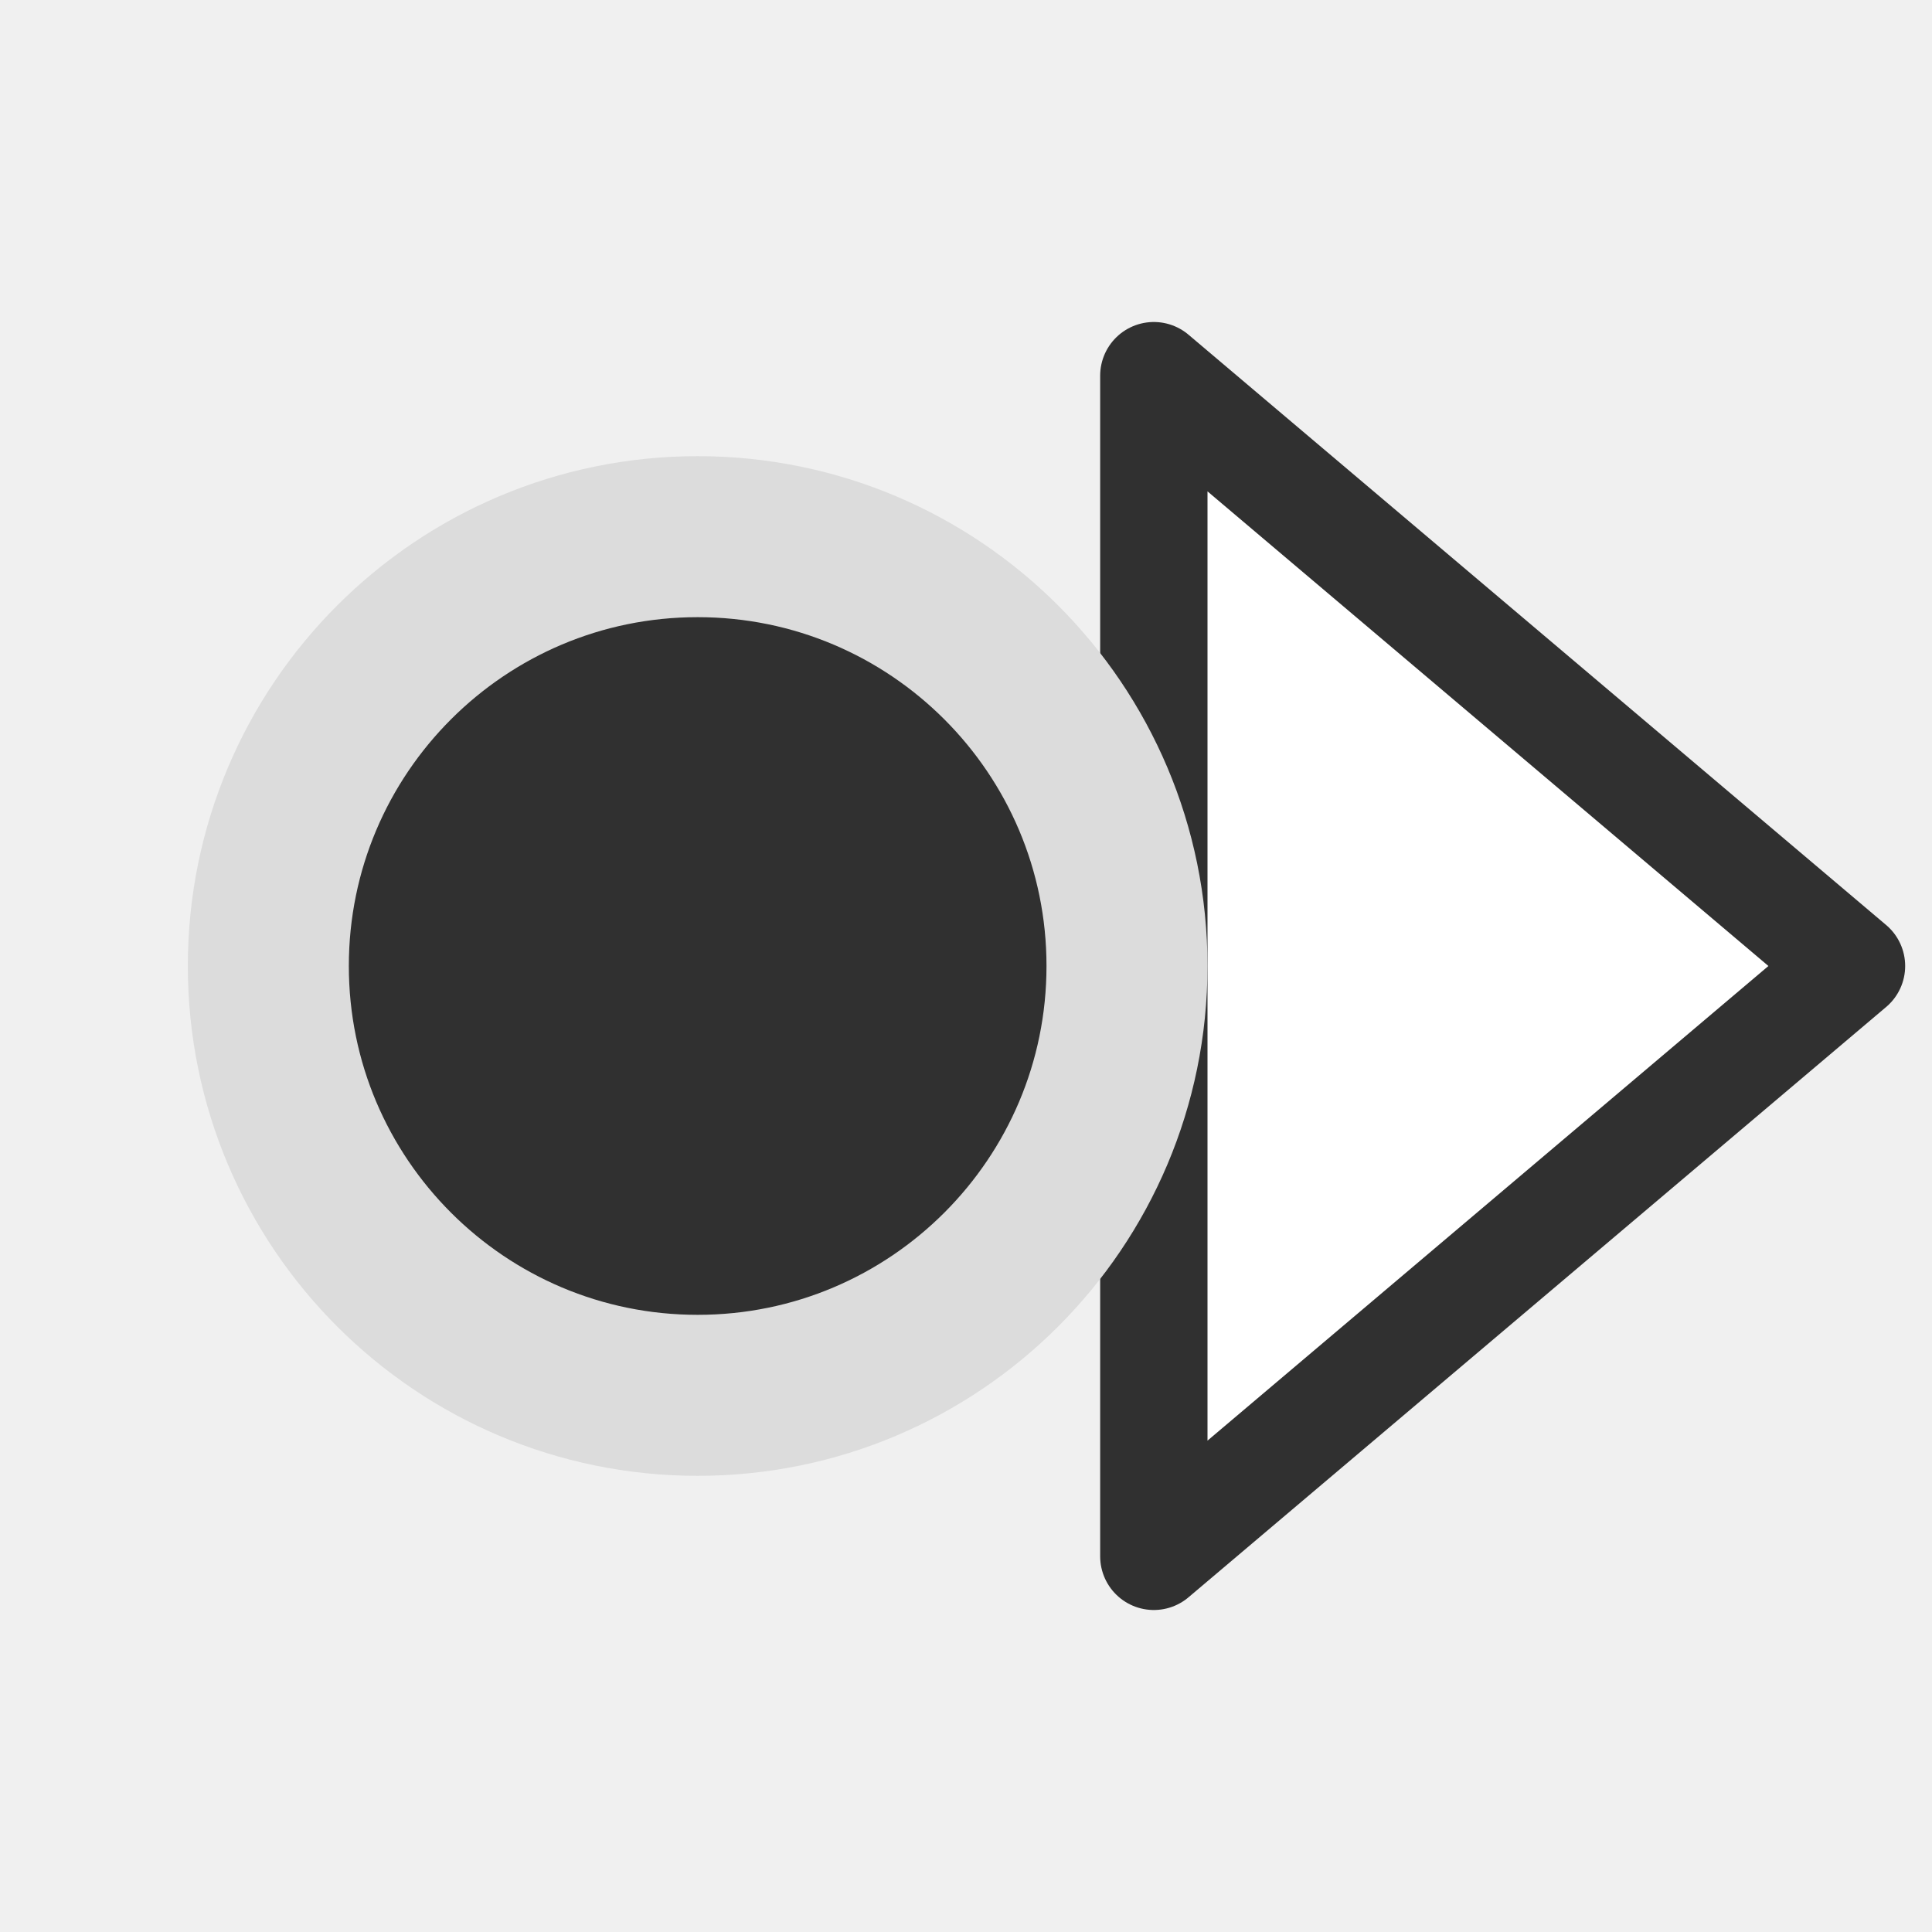
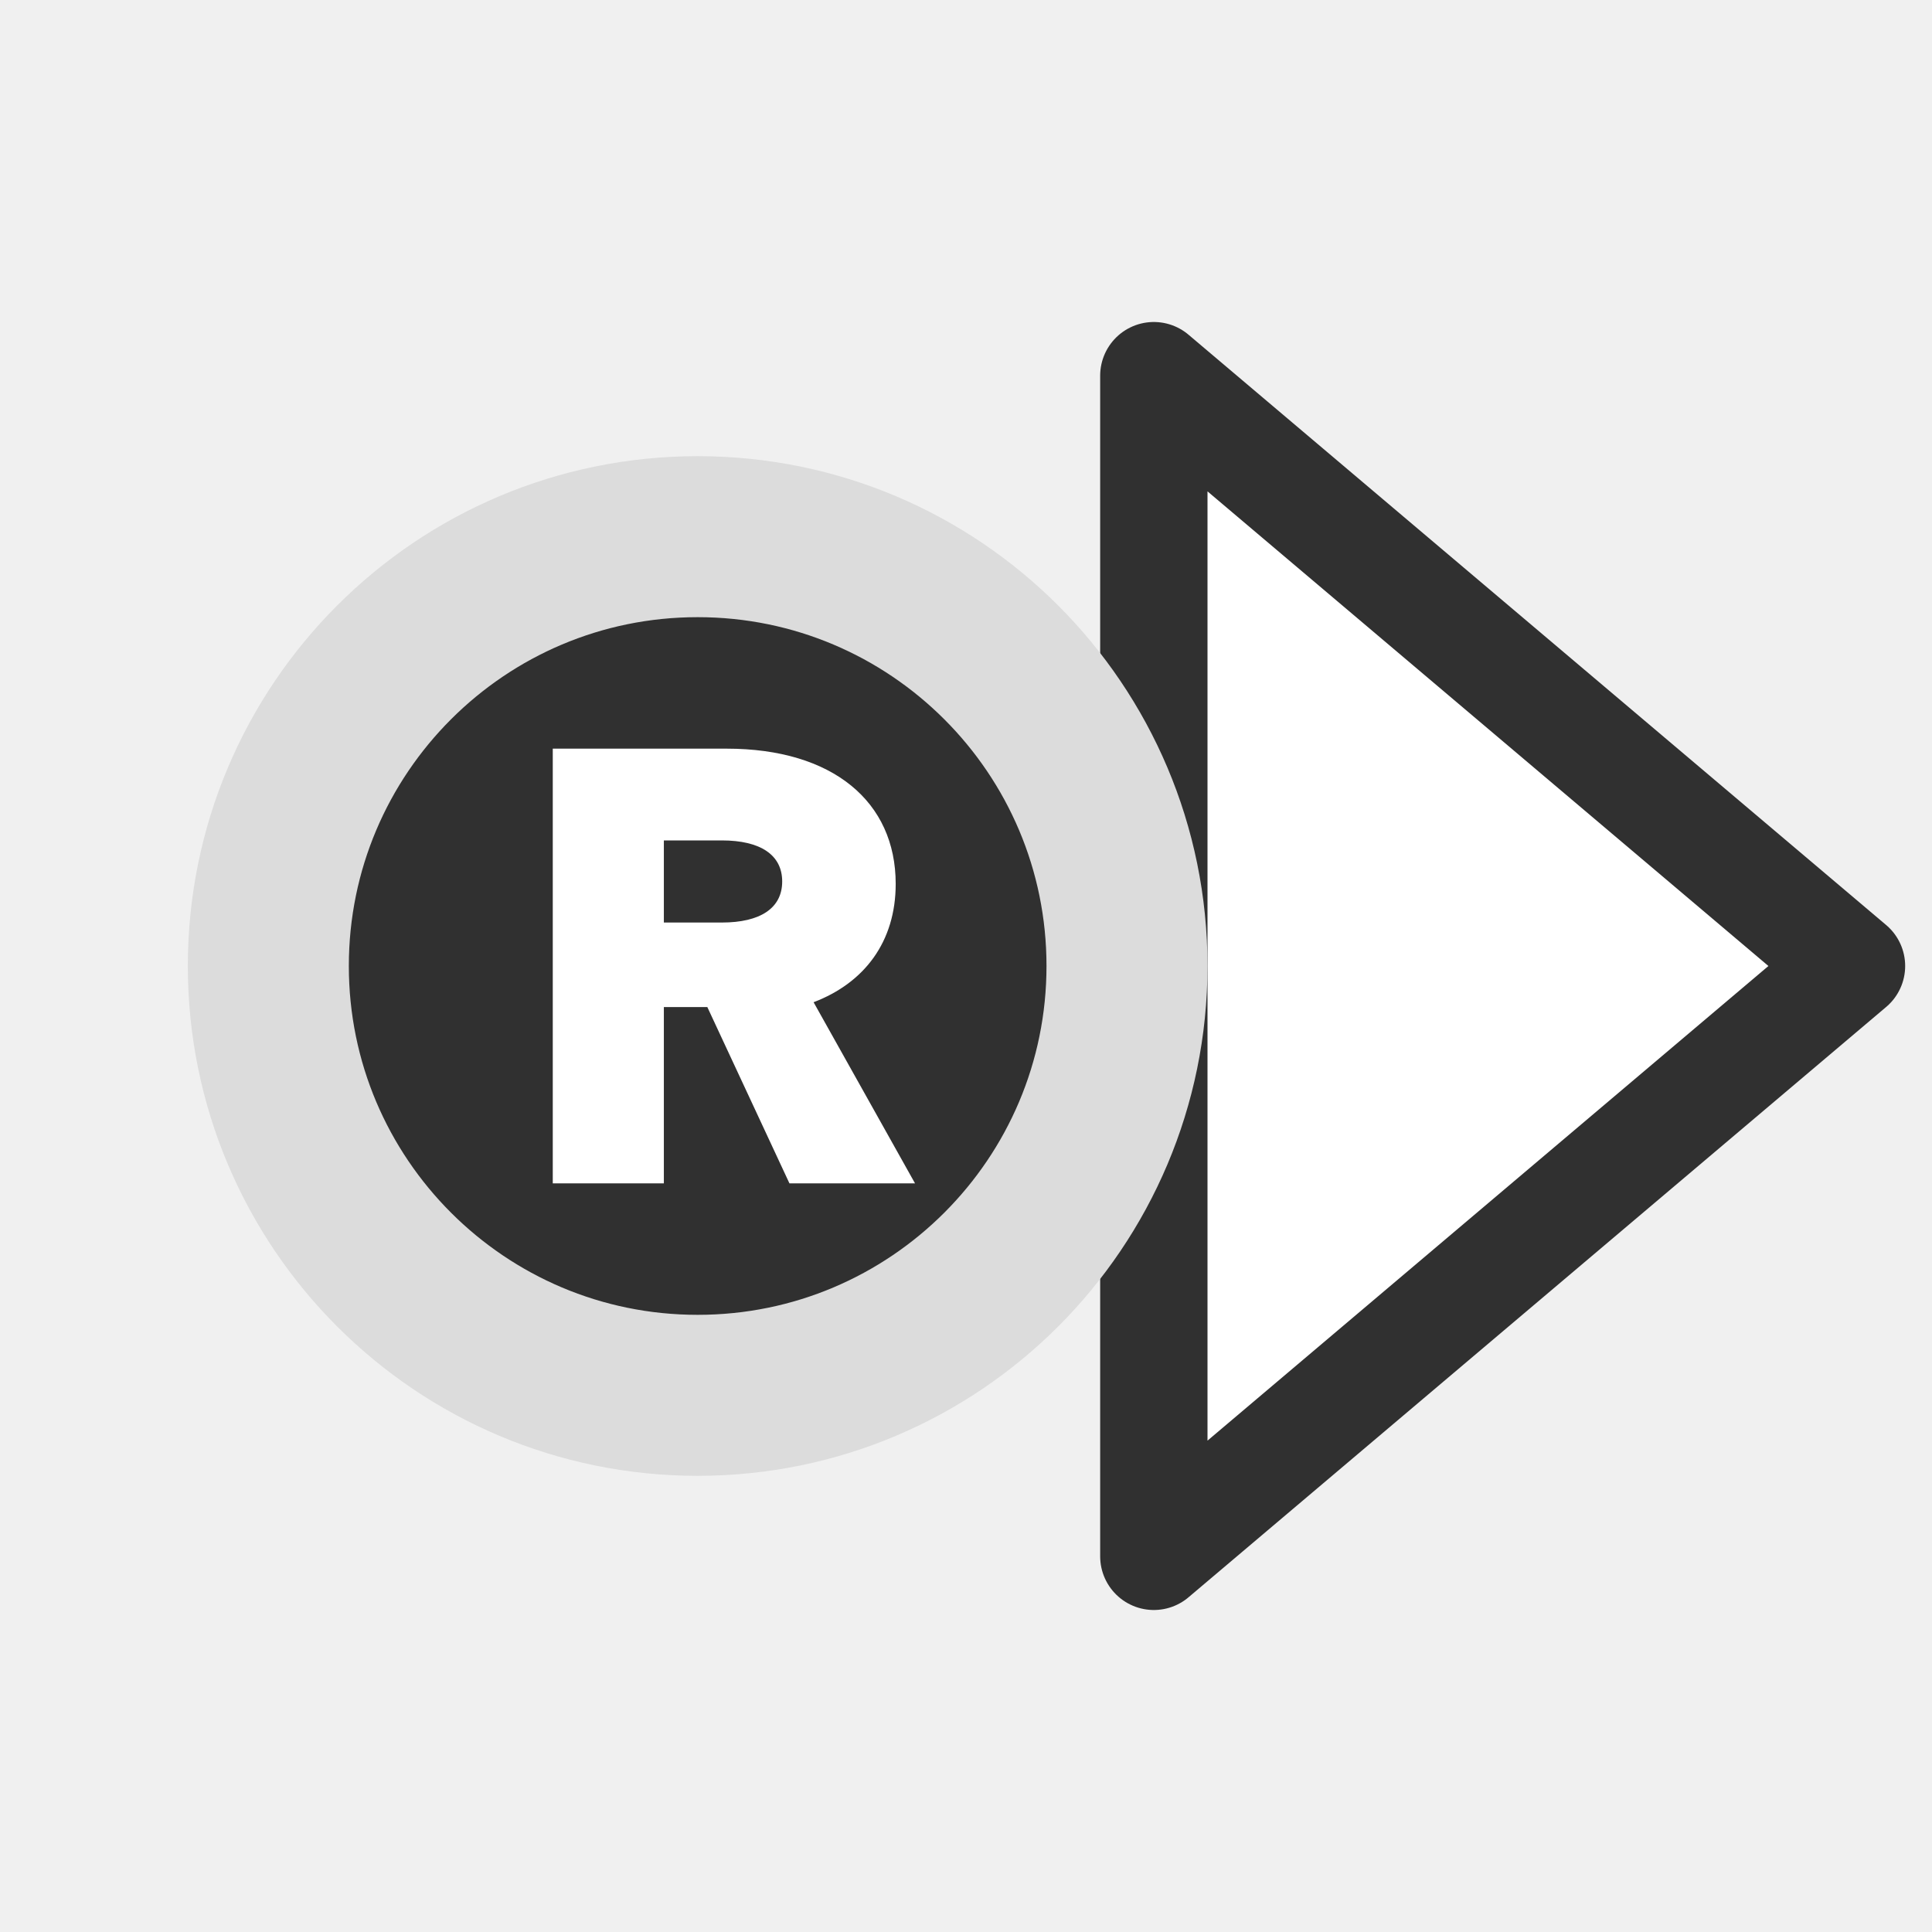
<svg xmlns="http://www.w3.org/2000/svg" viewBox="0 0 72 72" width="72" height="72">
  <path d="M69 36 l-26 -22 v44 z" fill="#FFFFFF" stroke="#303030" stroke-width="4" stroke-linejoin="round" />
  <circle cx="26" cy="36" r="16" fill="#303030" stroke="#DCDCDC" stroke-width="6" />
+   <path transform="translate(26 36) scale(0.9)" fill="#FFFFFF" fill-rule="evenodd" d="M-6-9h7.2c4.4 0 7 2.2 7 5.6 0 2.4-1.3 4.1-3.4 4.9L9 9H3.8L0.4 1.7H-1.4V9H-6Zm4.6 3.8v3.4H1c1.6 0 2.5-.6 2.5-1.7S2.6-5.2 1-5.2Z" />
</svg>
